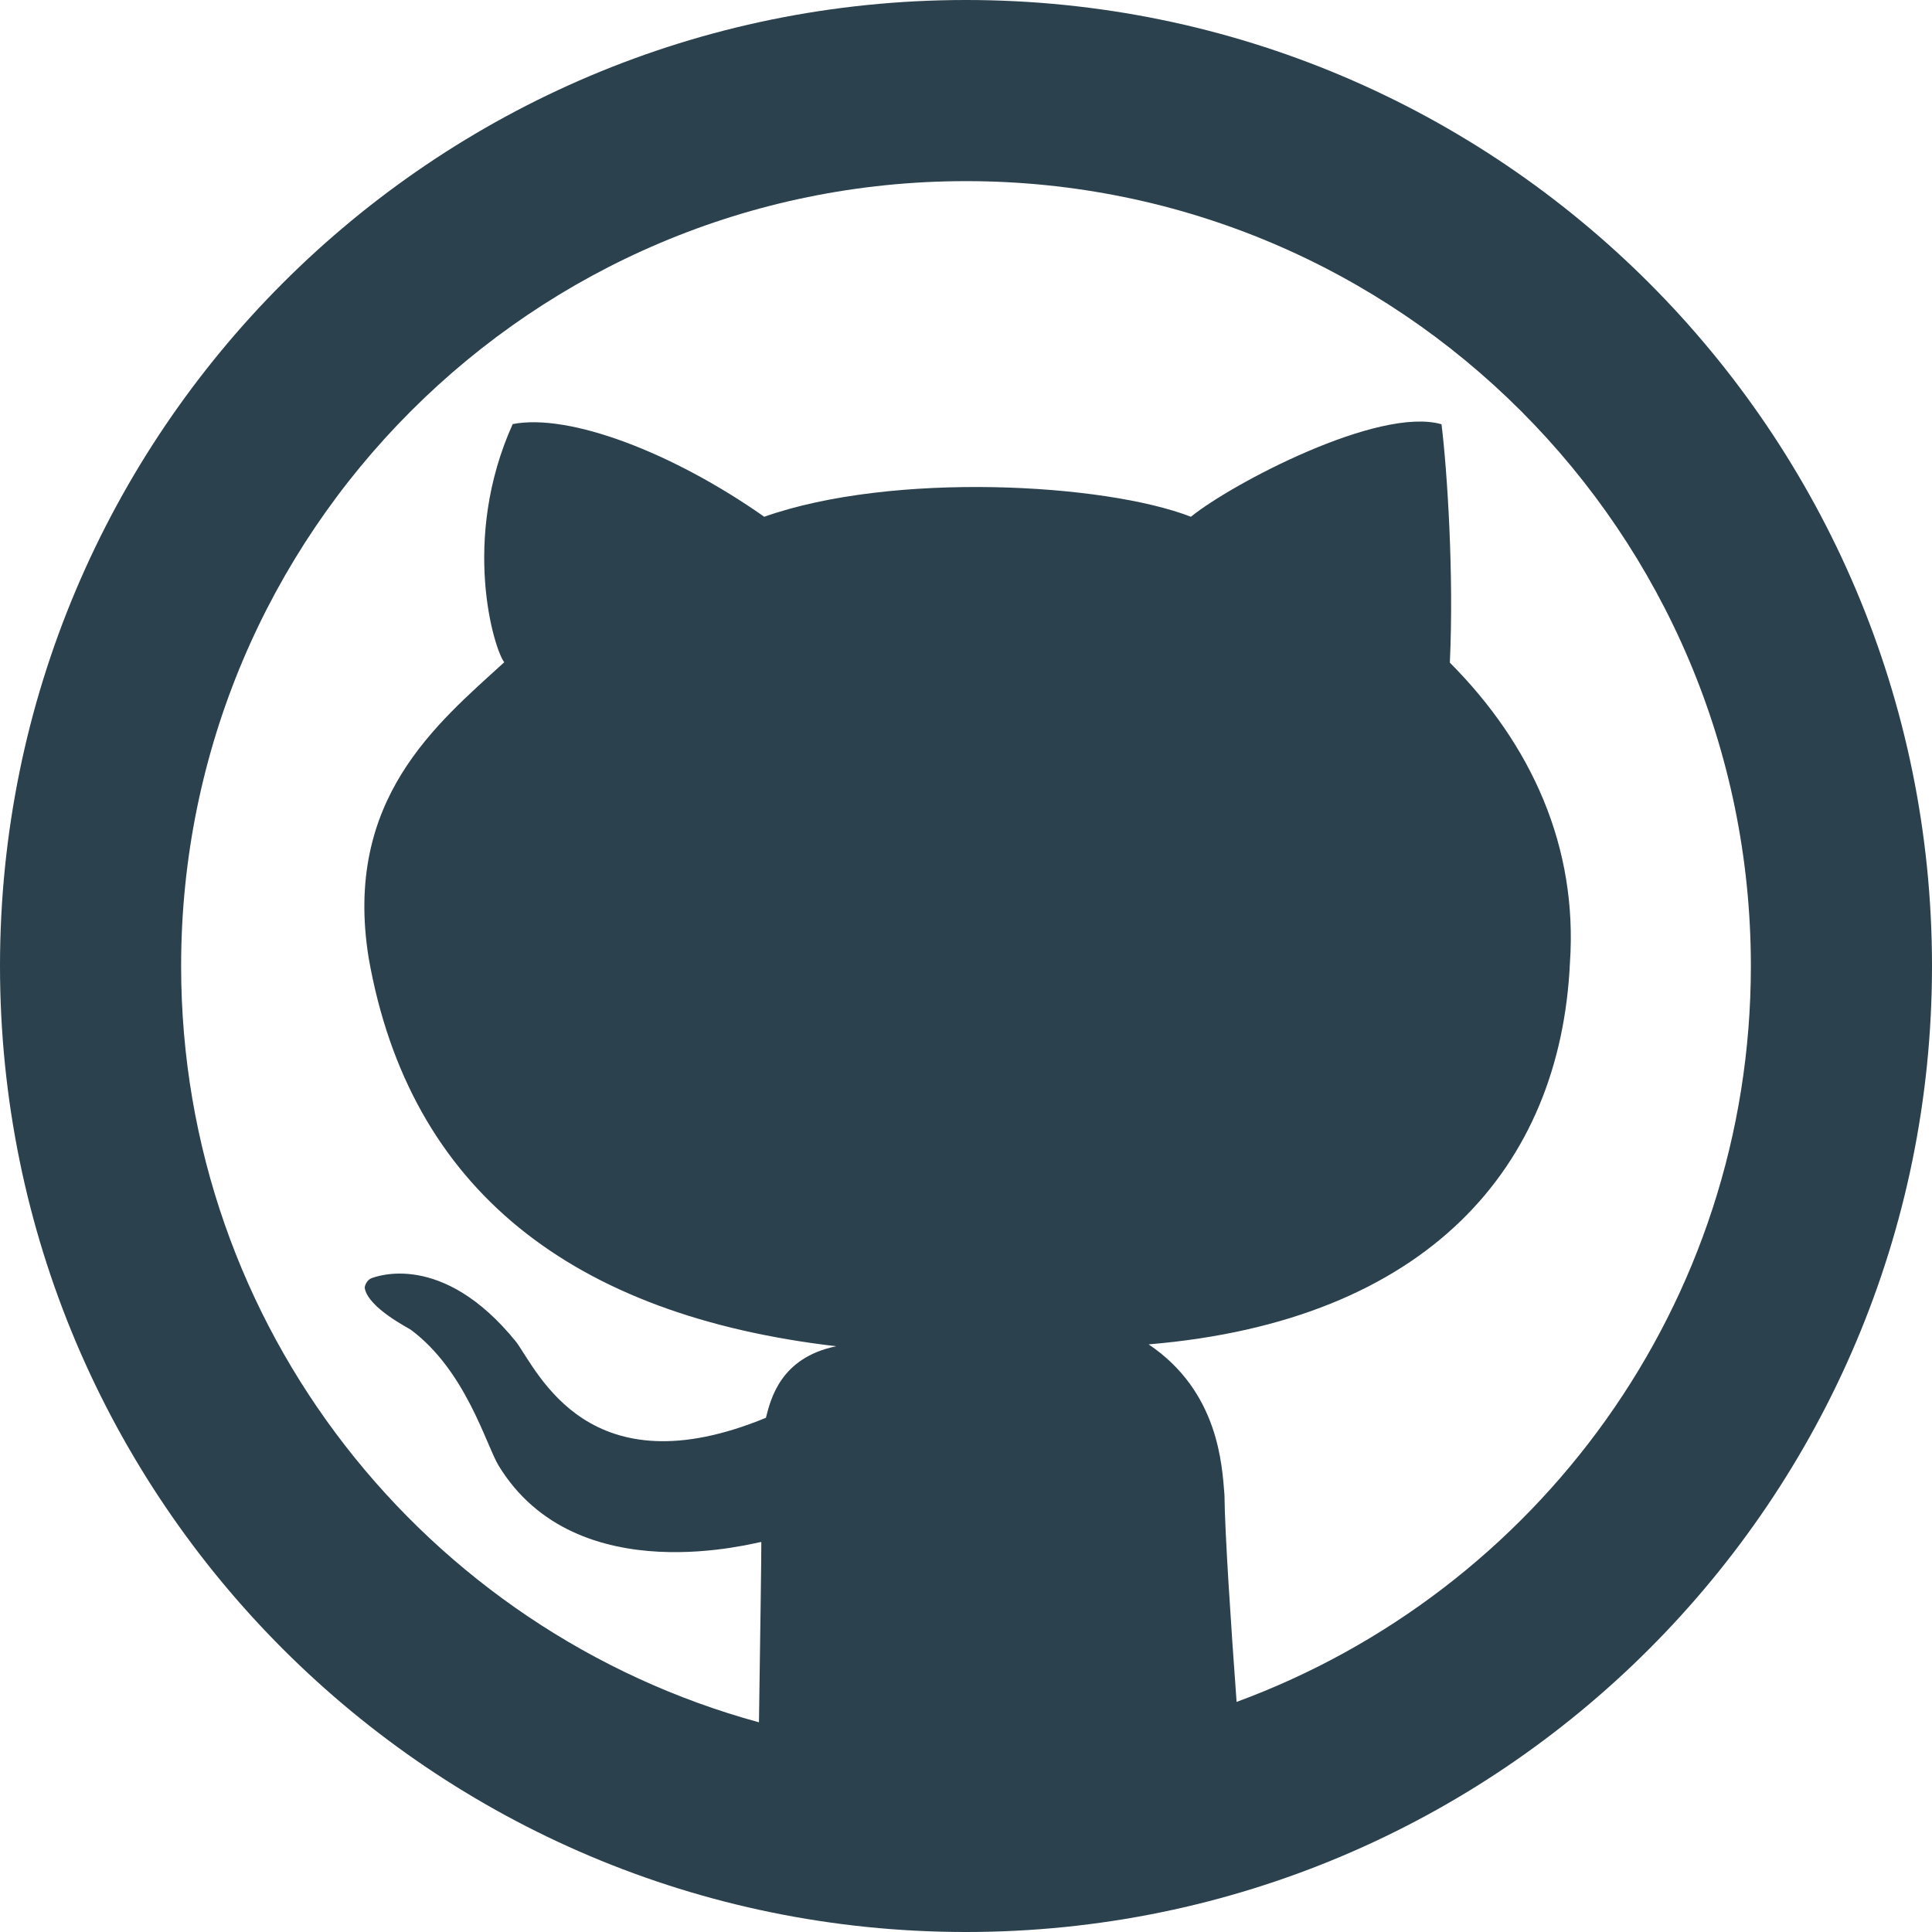
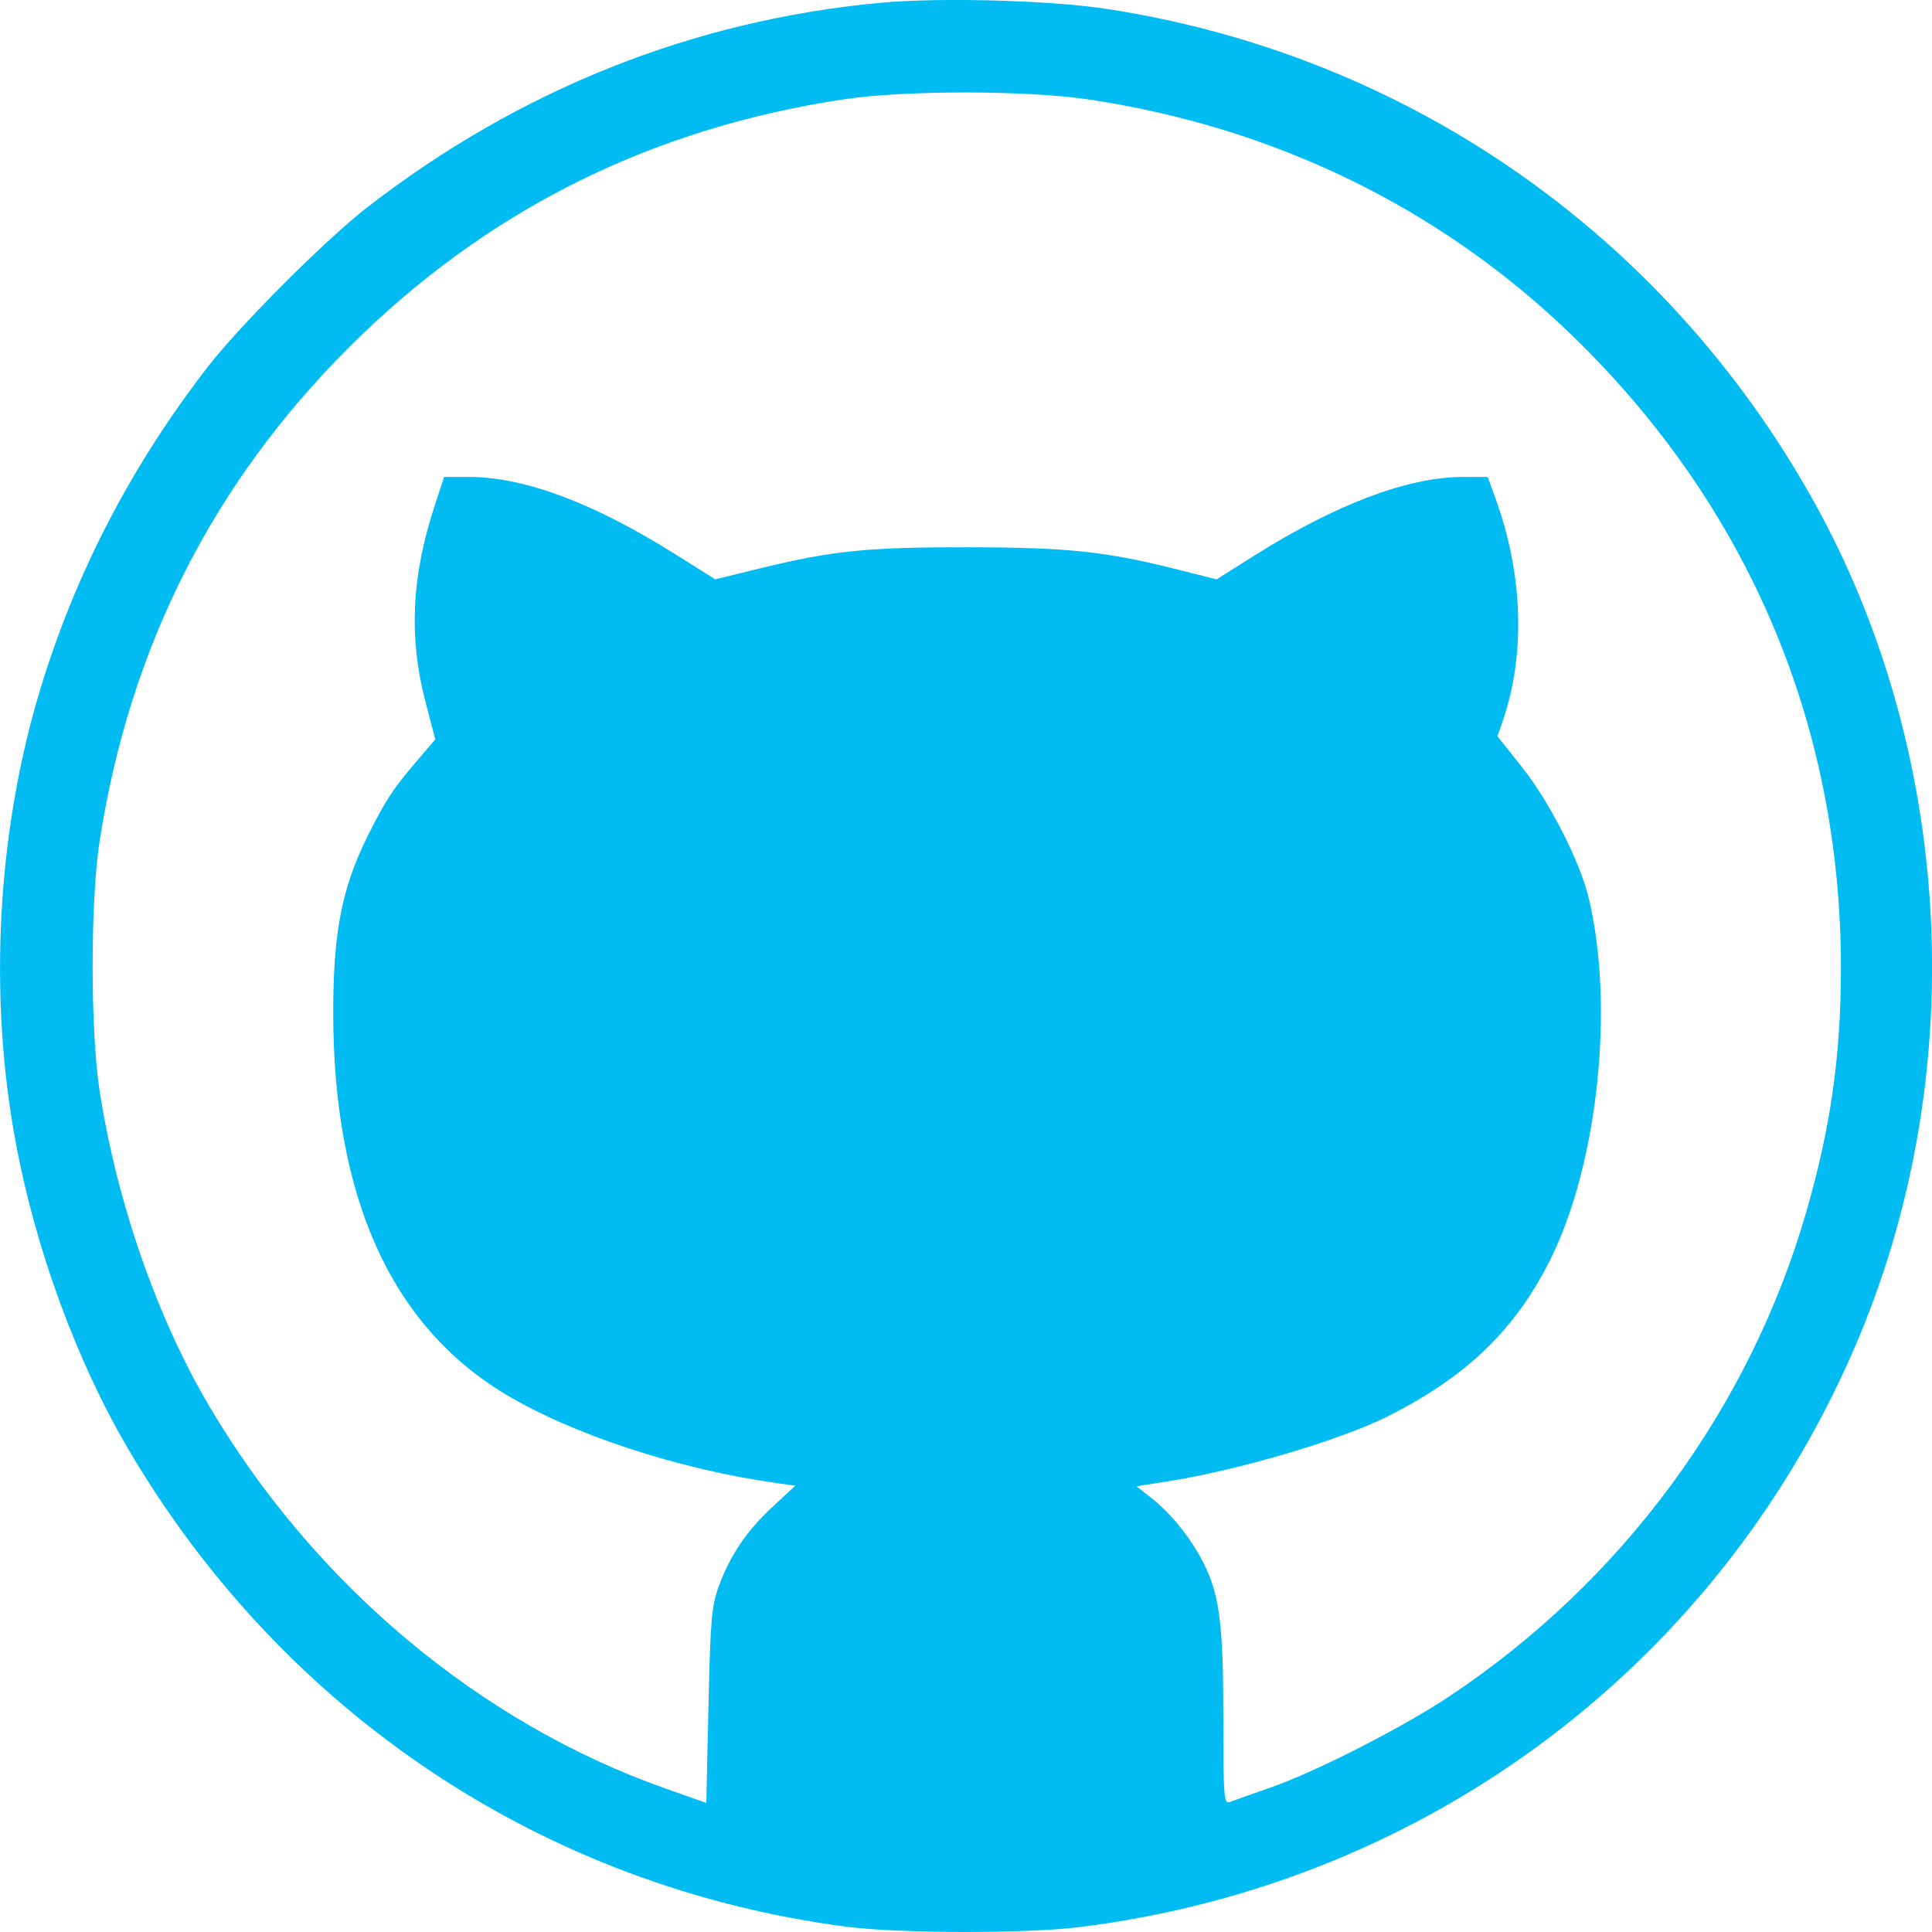
- <svg xmlns="http://www.w3.org/2000/svg" version="1.1" id="Layer_1" x="0px" y="0px" viewBox="0 0 291.32 291.32" style="enable-background:new 0 0 291.32 291.32;" xml:space="preserve">
-   <g>
-     <path style="fill:#2B414D;" d="M145.66,0C65.219,0,0,65.219,0,145.66c0,80.45,65.219,145.66,145.66,145.66   s145.66-65.21,145.66-145.66C291.319,65.219,226.1,0,145.66,0z M186.462,256.625c-0.838-11.398-1.775-25.518-1.83-31.235   c-0.364-4.388-0.838-15.549-11.434-22.677c42.068-3.523,62.087-26.774,63.526-57.499c1.202-17.497-5.754-32.883-18.107-45.3   c0.628-13.282-0.401-29.023-1.256-35.941c-9.486-2.731-31.608,8.949-37.79,13.947c-13.037-5.062-44.945-6.837-64.336,0   c-13.747-9.668-29.396-15.64-37.926-13.974c-7.875,17.452-2.813,33.948-1.275,35.914c-10.142,9.268-24.289,20.675-20.447,44.572   c6.163,35.04,30.816,53.94,70.508,58.564c-8.466,1.73-9.896,8.048-10.606,10.788c-26.656,10.997-34.275-6.791-37.644-11.425   c-11.188-13.847-21.23-9.832-21.849-9.614c-0.601,0.218-1.056,1.092-0.992,1.511c0.564,2.986,6.655,6.018,6.955,6.263   c8.257,6.154,11.316,17.27,13.2,20.438c11.844,19.473,39.374,11.398,39.638,11.562c0.018,1.702-0.191,16.032-0.355,27.184   C64.245,245.992,27.311,200.2,27.311,145.66c0-65.365,52.984-118.348,118.348-118.348S264.008,80.295,264.008,145.66   C264.008,196.668,231.69,239.992,186.462,256.625z" />
-   </g>
+ <svg xmlns="http://www.w3.org/2000/svg" viewBox="0 0 70 70">
+   <path d="m -7.979,547.196 c -10.932,-1.429 -20.369,-7.702 -26.016,-17.294 -1.88,-3.193 -3.384,-7.303 -4.099,-11.201 -0.975,-5.312 -0.654,-11.178 0.893,-16.302 1.274,-4.22 3.296,-8.119 6.076,-11.715 1.161,-1.501 4.284,-4.626 5.784,-5.787 5.516,-4.27 11.805,-6.776 18.589,-7.409 2.148,-0.2 6.129,-0.094 8.177,0.218 10.847,1.654 20.169,8.113 25.569,17.716 5.114,9.094 5.775,20.648 1.737,30.355 -4.891,11.76 -15.561,19.851 -28.262,21.432 -1.94,0.241 -6.548,0.234 -8.447,-0.014 z m -4.627,-12.335 c 0.408,-1.121 1.015,-2.016 1.962,-2.893 l 0.811,-0.751 -0.651,-0.091 c -3.573,-0.499 -7.441,-1.768 -9.882,-3.243 -4.124,-2.492 -6.21,-7.136 -6.21,-13.821 2.8e-4,-2.909 0.32,-4.533 1.264,-6.416 0.647,-1.291 0.889,-1.659 1.774,-2.697 l 0.66,-0.774 -0.354,-1.355 c -0.61,-2.334 -0.509,-4.538 0.325,-7.088 l 0.348,-1.064 0.908,0 c 2.002,0 4.509,0.941 7.46,2.795 l 1.455,0.914 1.624,-0.397 c 2.634,-0.643 3.913,-0.772 7.595,-0.765 3.607,0.01 4.943,0.151 7.578,0.818 l 1.37,0.346 1.325,-0.836 c 2.978,-1.879 5.601,-2.873 7.588,-2.875 l 0.91,0 0.286,0.79 c 0.998,2.753 1.088,5.656 0.249,8.08 l -0.182,0.527 0.879,1.104 c 1,1.256 2.106,3.42 2.425,4.745 0.945,3.919 0.336,9.652 -1.392,13.115 -1.265,2.534 -3.034,4.24 -5.879,5.671 -1.732,0.871 -5.451,1.967 -8.051,2.372 l -1.06,0.165 0.562,0.445 c 0.701,0.555 1.412,1.443 1.856,2.316 0.59,1.16 0.726,2.211 0.728,5.629 0.002,2.933 0.018,3.133 0.243,3.047 0.132,-0.051 0.796,-0.287 1.476,-0.524 1.639,-0.573 4.748,-2.158 6.451,-3.289 6.279,-4.168 10.903,-10.447 12.96,-17.596 0.88,-3.059 1.246,-5.647 1.246,-8.81 0,-8.85 -3.395,-16.805 -9.81,-22.982 -4.74,-4.565 -10.725,-7.476 -17.436,-8.481 -2.236,-0.335 -6.657,-0.34 -8.853,-0.011 -7.05,1.057 -13.02,4.05 -17.983,9.017 -4.927,4.929 -7.925,10.874 -9.008,17.862 -0.339,2.188 -0.339,6.867 0,9.055 0.624,4.021 2.068,8.184 3.95,11.383 3.811,6.479 9.819,11.519 16.564,13.895 l 1.467,0.517 0.079,-3.522 c 0.07,-3.129 0.112,-3.611 0.372,-4.325 z" fill="#00bcf2" transform="translate(38.649 -477.387)" />
</svg>
